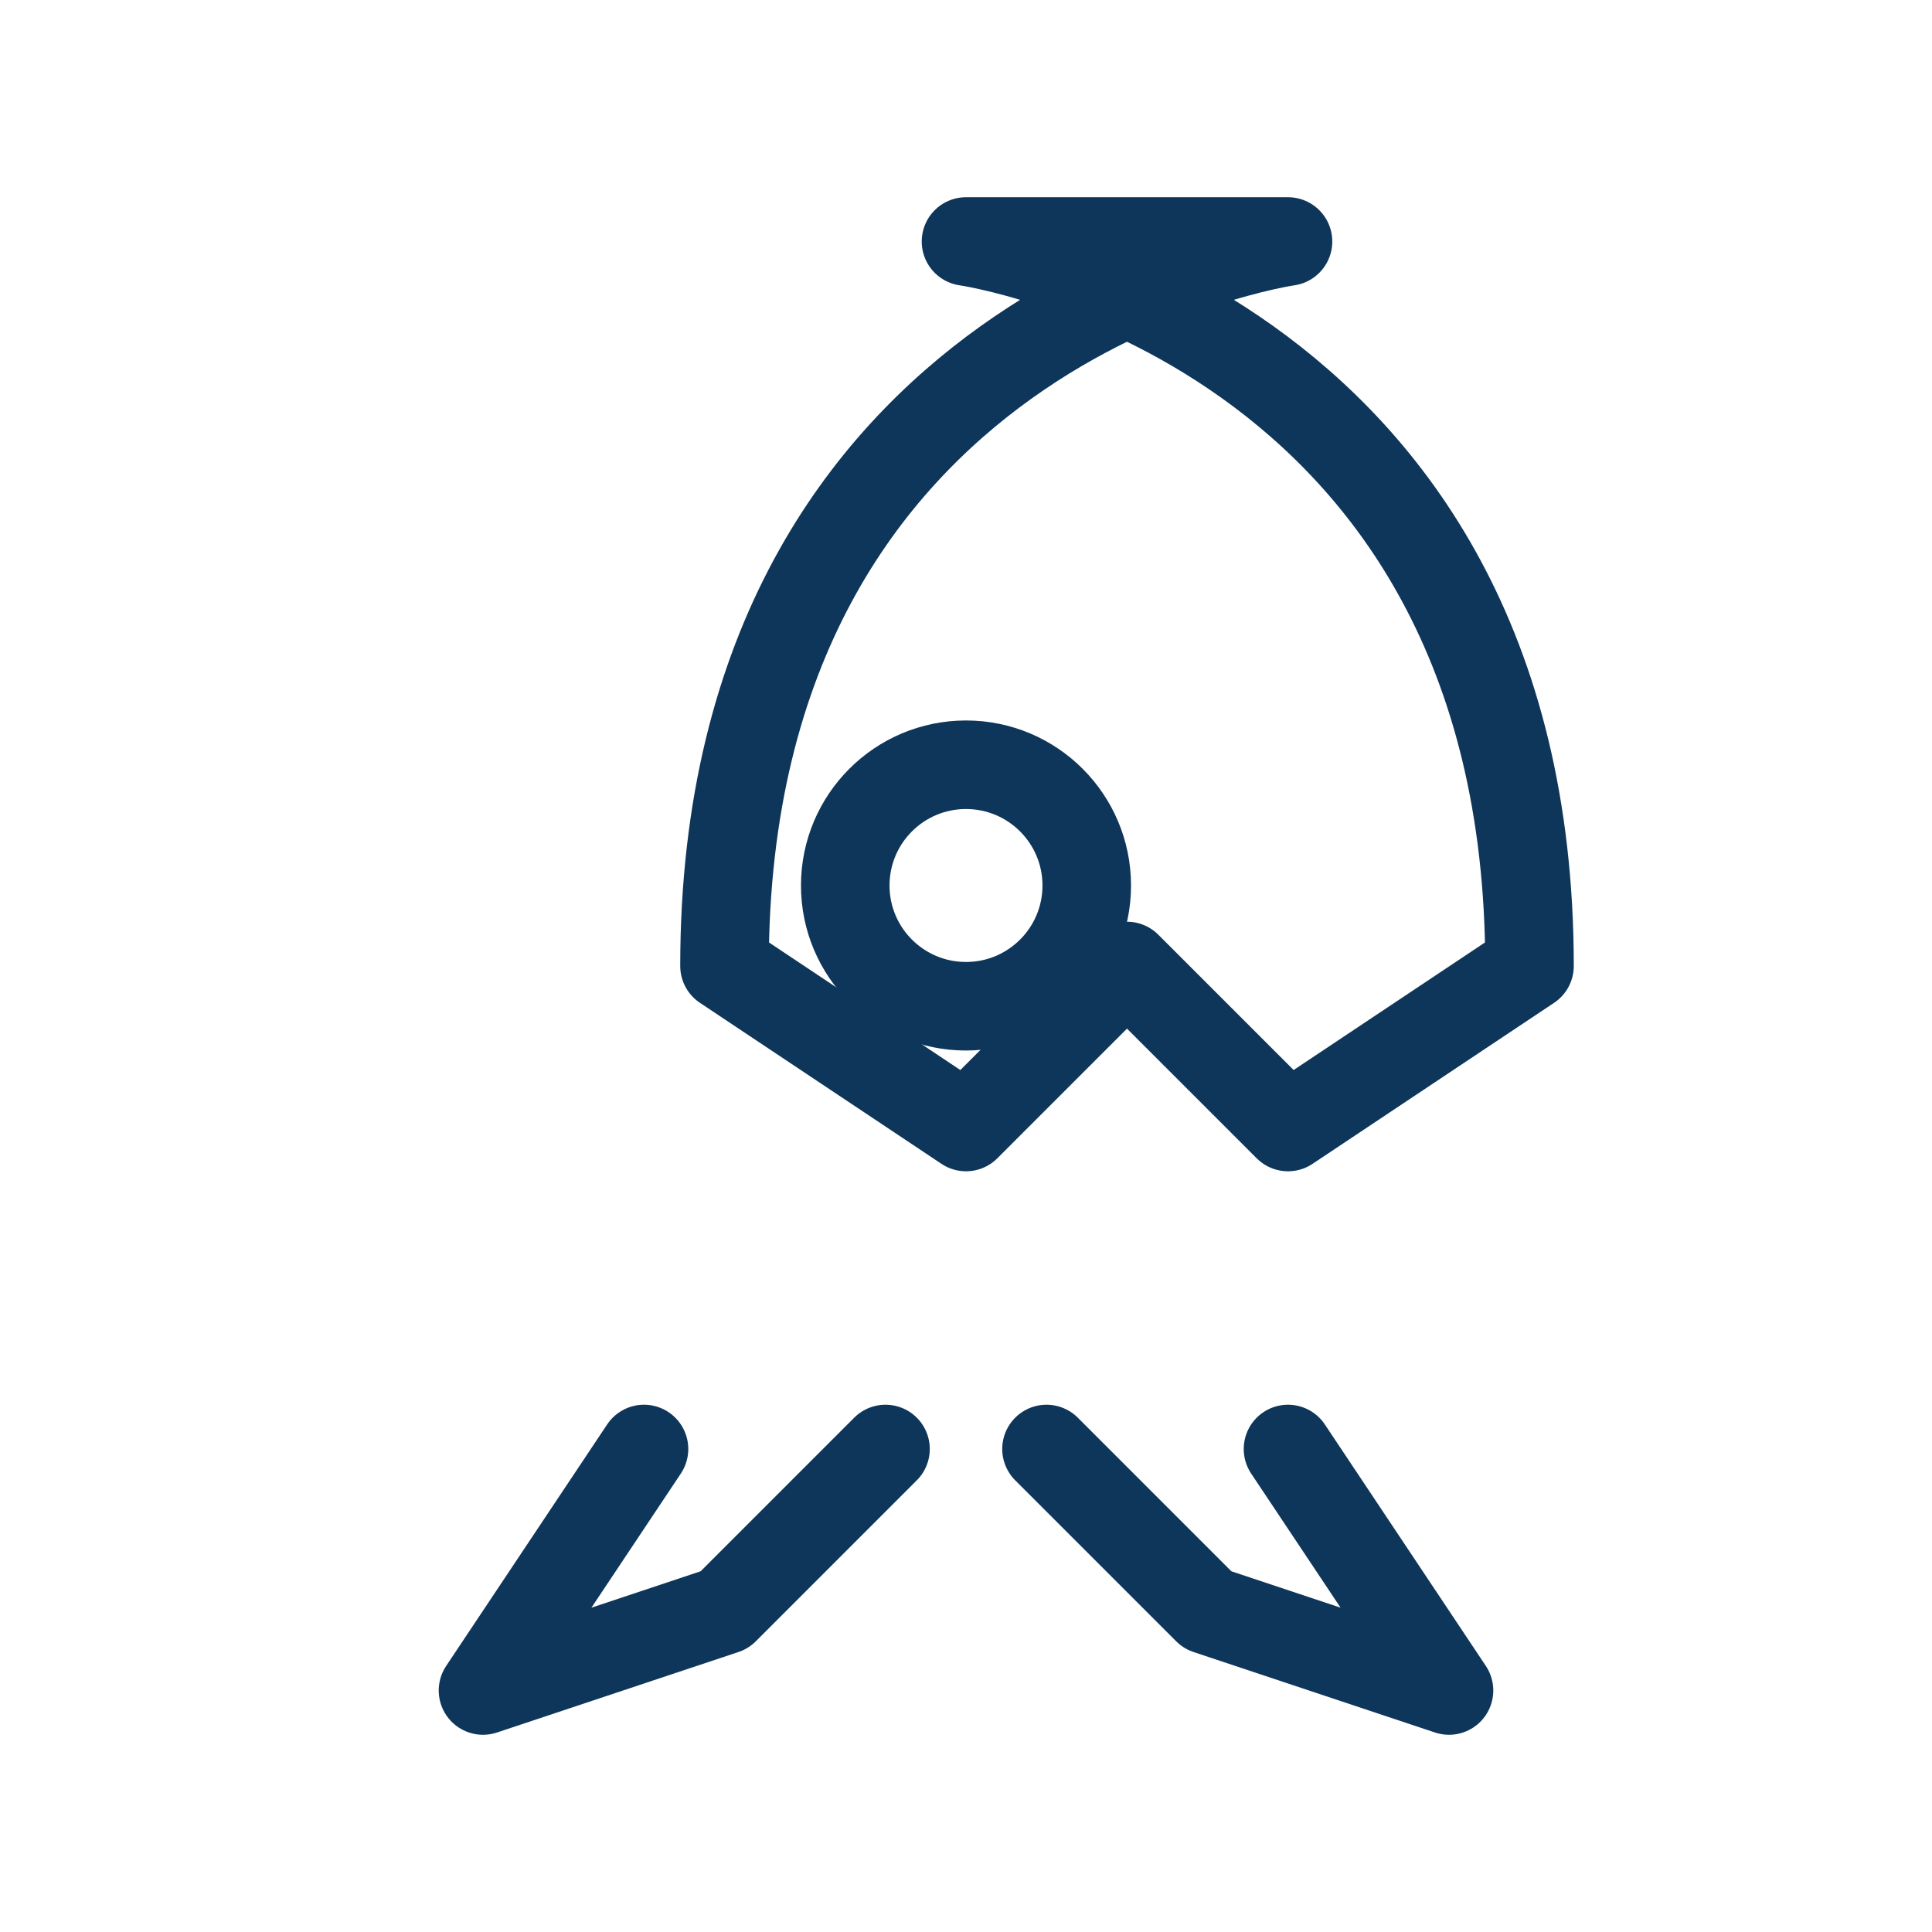
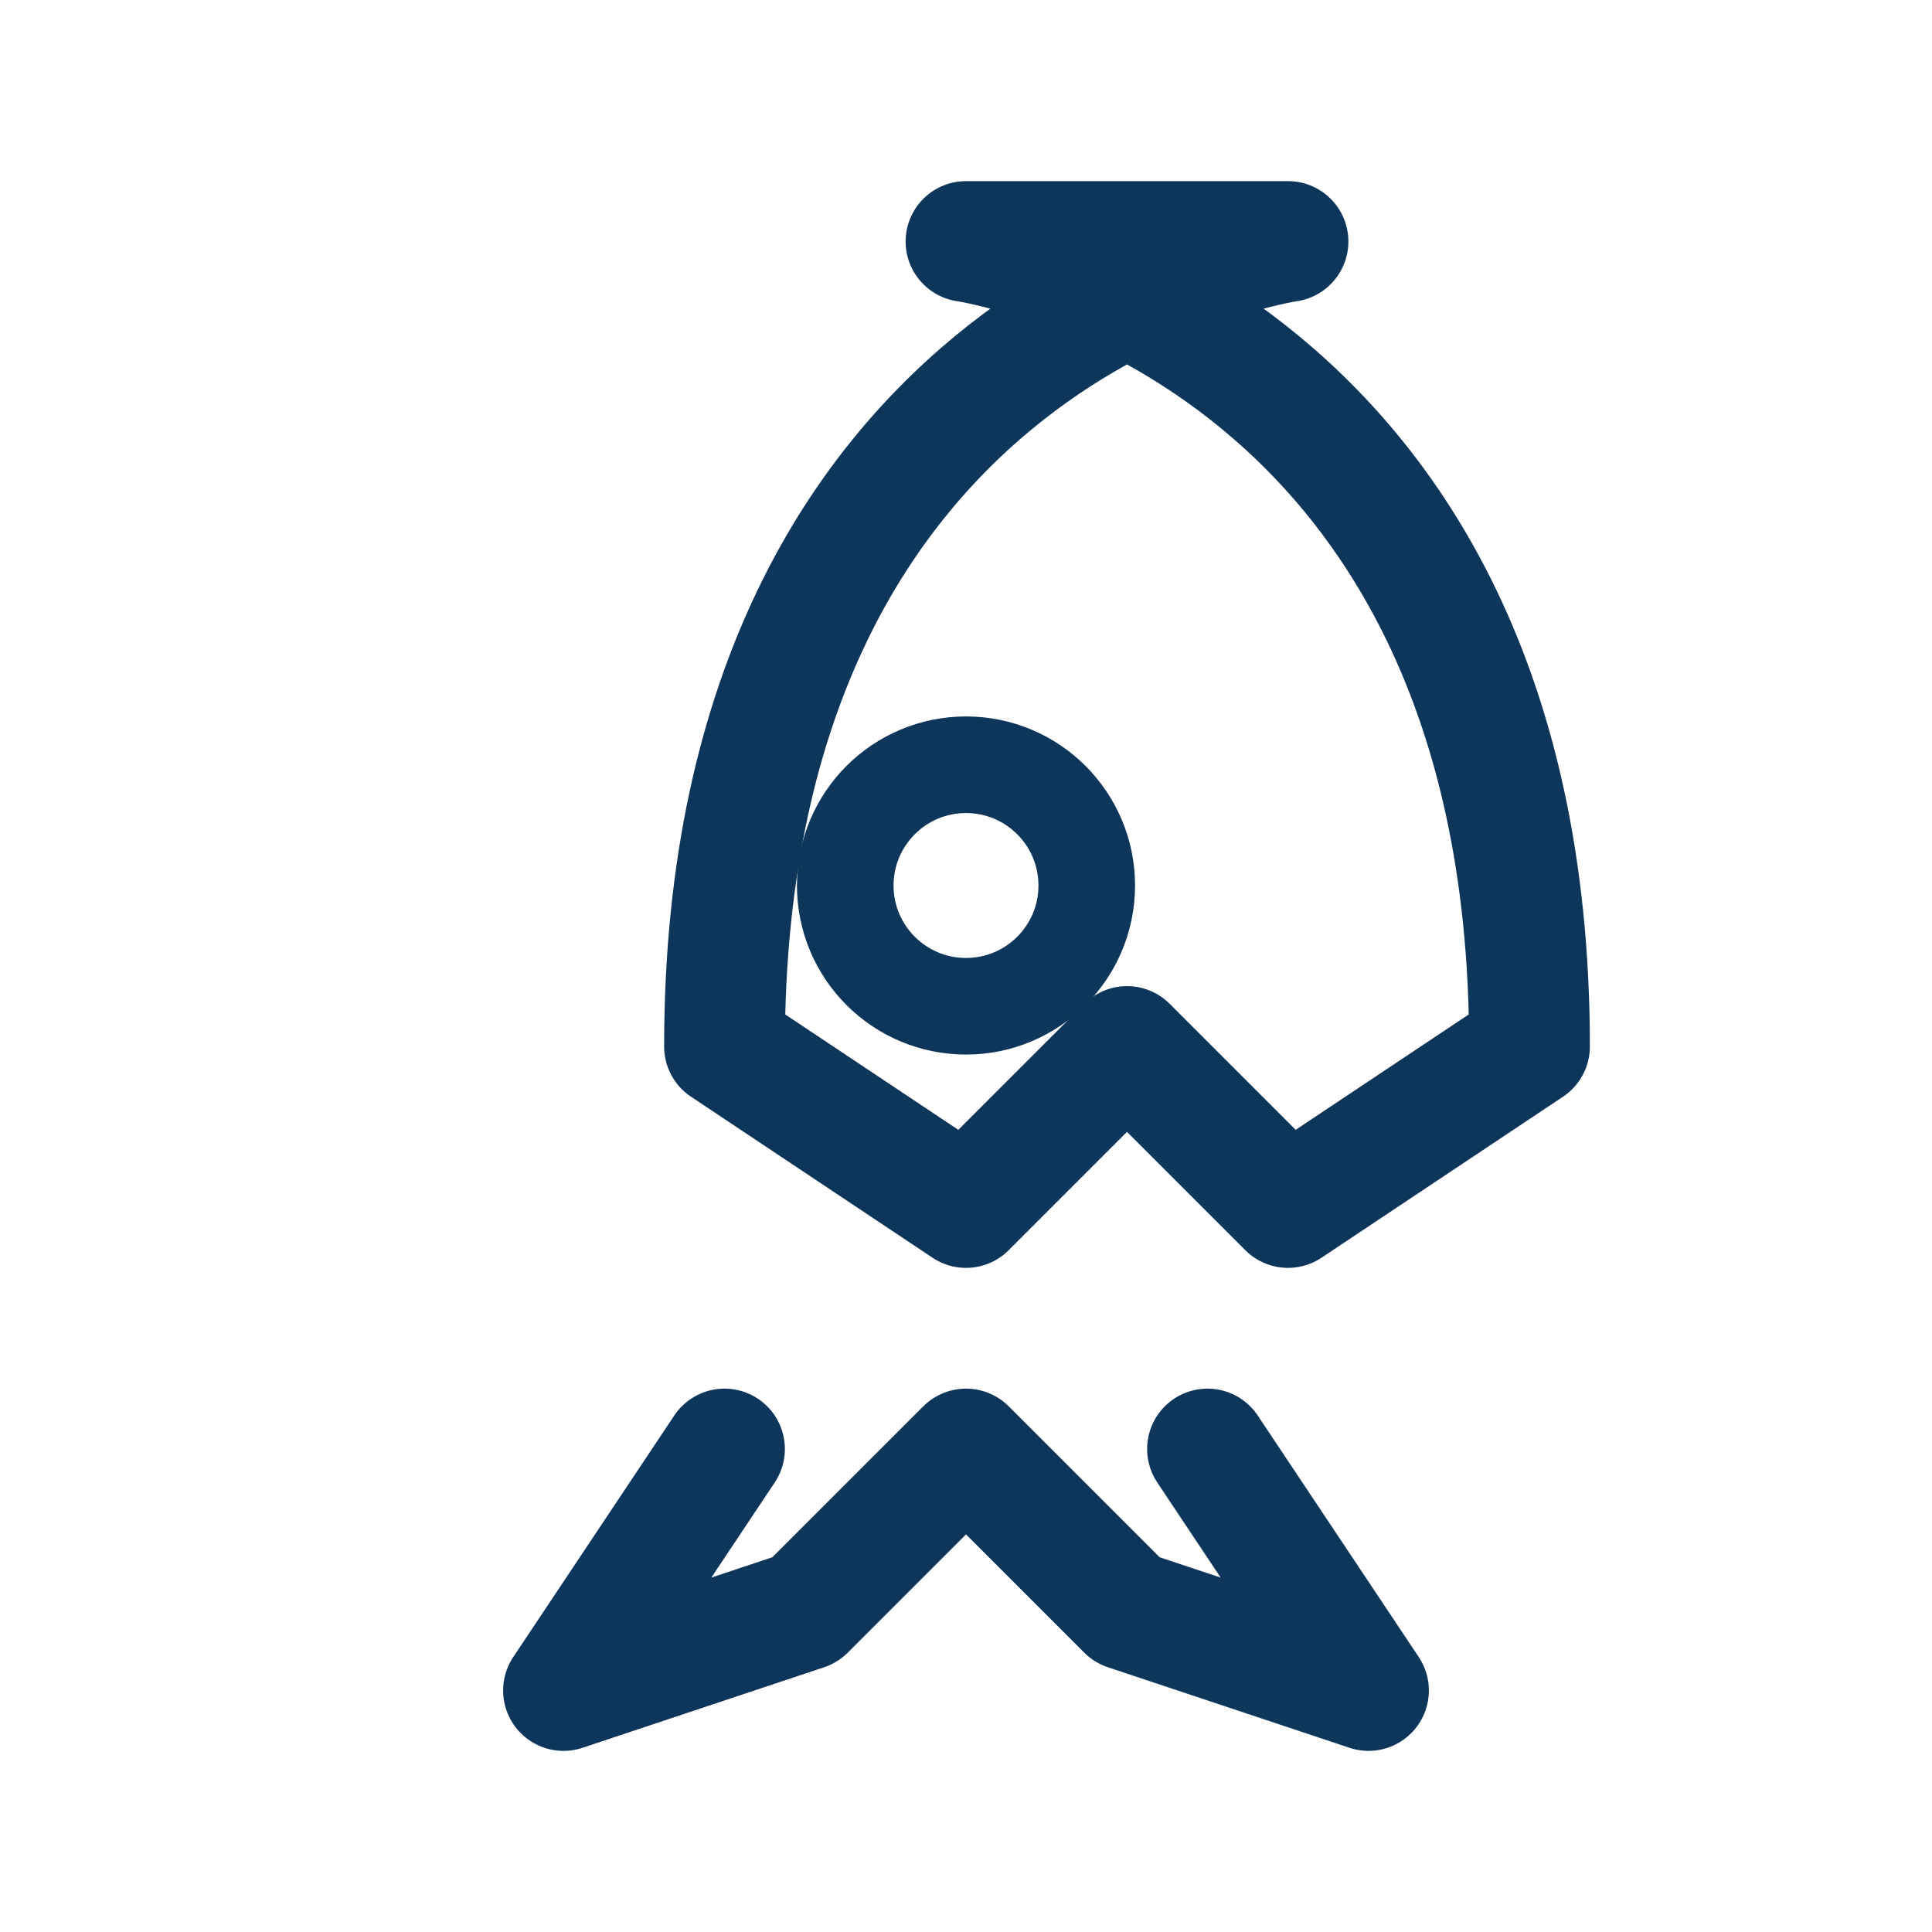
- <svg xmlns="http://www.w3.org/2000/svg" viewBox="0 0 48 48" fill="none" aria-hidden="true">
-   <path d="M24 6C24 6 38 8 38 24l-6 4-4-4-4 4-6-4c0-16 14-18 14-18z" stroke="#0E365A" stroke-width="2.2" stroke-linecap="round" stroke-linejoin="round" />
-   <path d="M16 36l-4 6 6-2 4-4M32 36l4 6-6-2-4-4" stroke="#0E365A" stroke-width="2.2" stroke-linecap="round" stroke-linejoin="round" />
-   <circle cx="24" cy="22" r="3" stroke="#0E365A" stroke-width="2.2" />
+ <svg xmlns="http://www.w3.org/2000/svg" viewBox="0 0 24 24" fill="none">
+   <path d="M12 3c0 0 7 1 7 10l-3 2-2-2-2 2-3-2c0-9 7-10 7-10z" stroke="#0E365A" stroke-width="1.5" stroke-linecap="round" stroke-linejoin="round" />
+   <path d="M9 18l-2 3 3-1 2-2M15 18l2 3-3-1-2-2" stroke="#0E365A" stroke-width="1.5" stroke-linecap="round" stroke-linejoin="round" />
+   <circle cx="12" cy="11" r="1.5" stroke="#0E365A" stroke-width="1.2" />
</svg>
